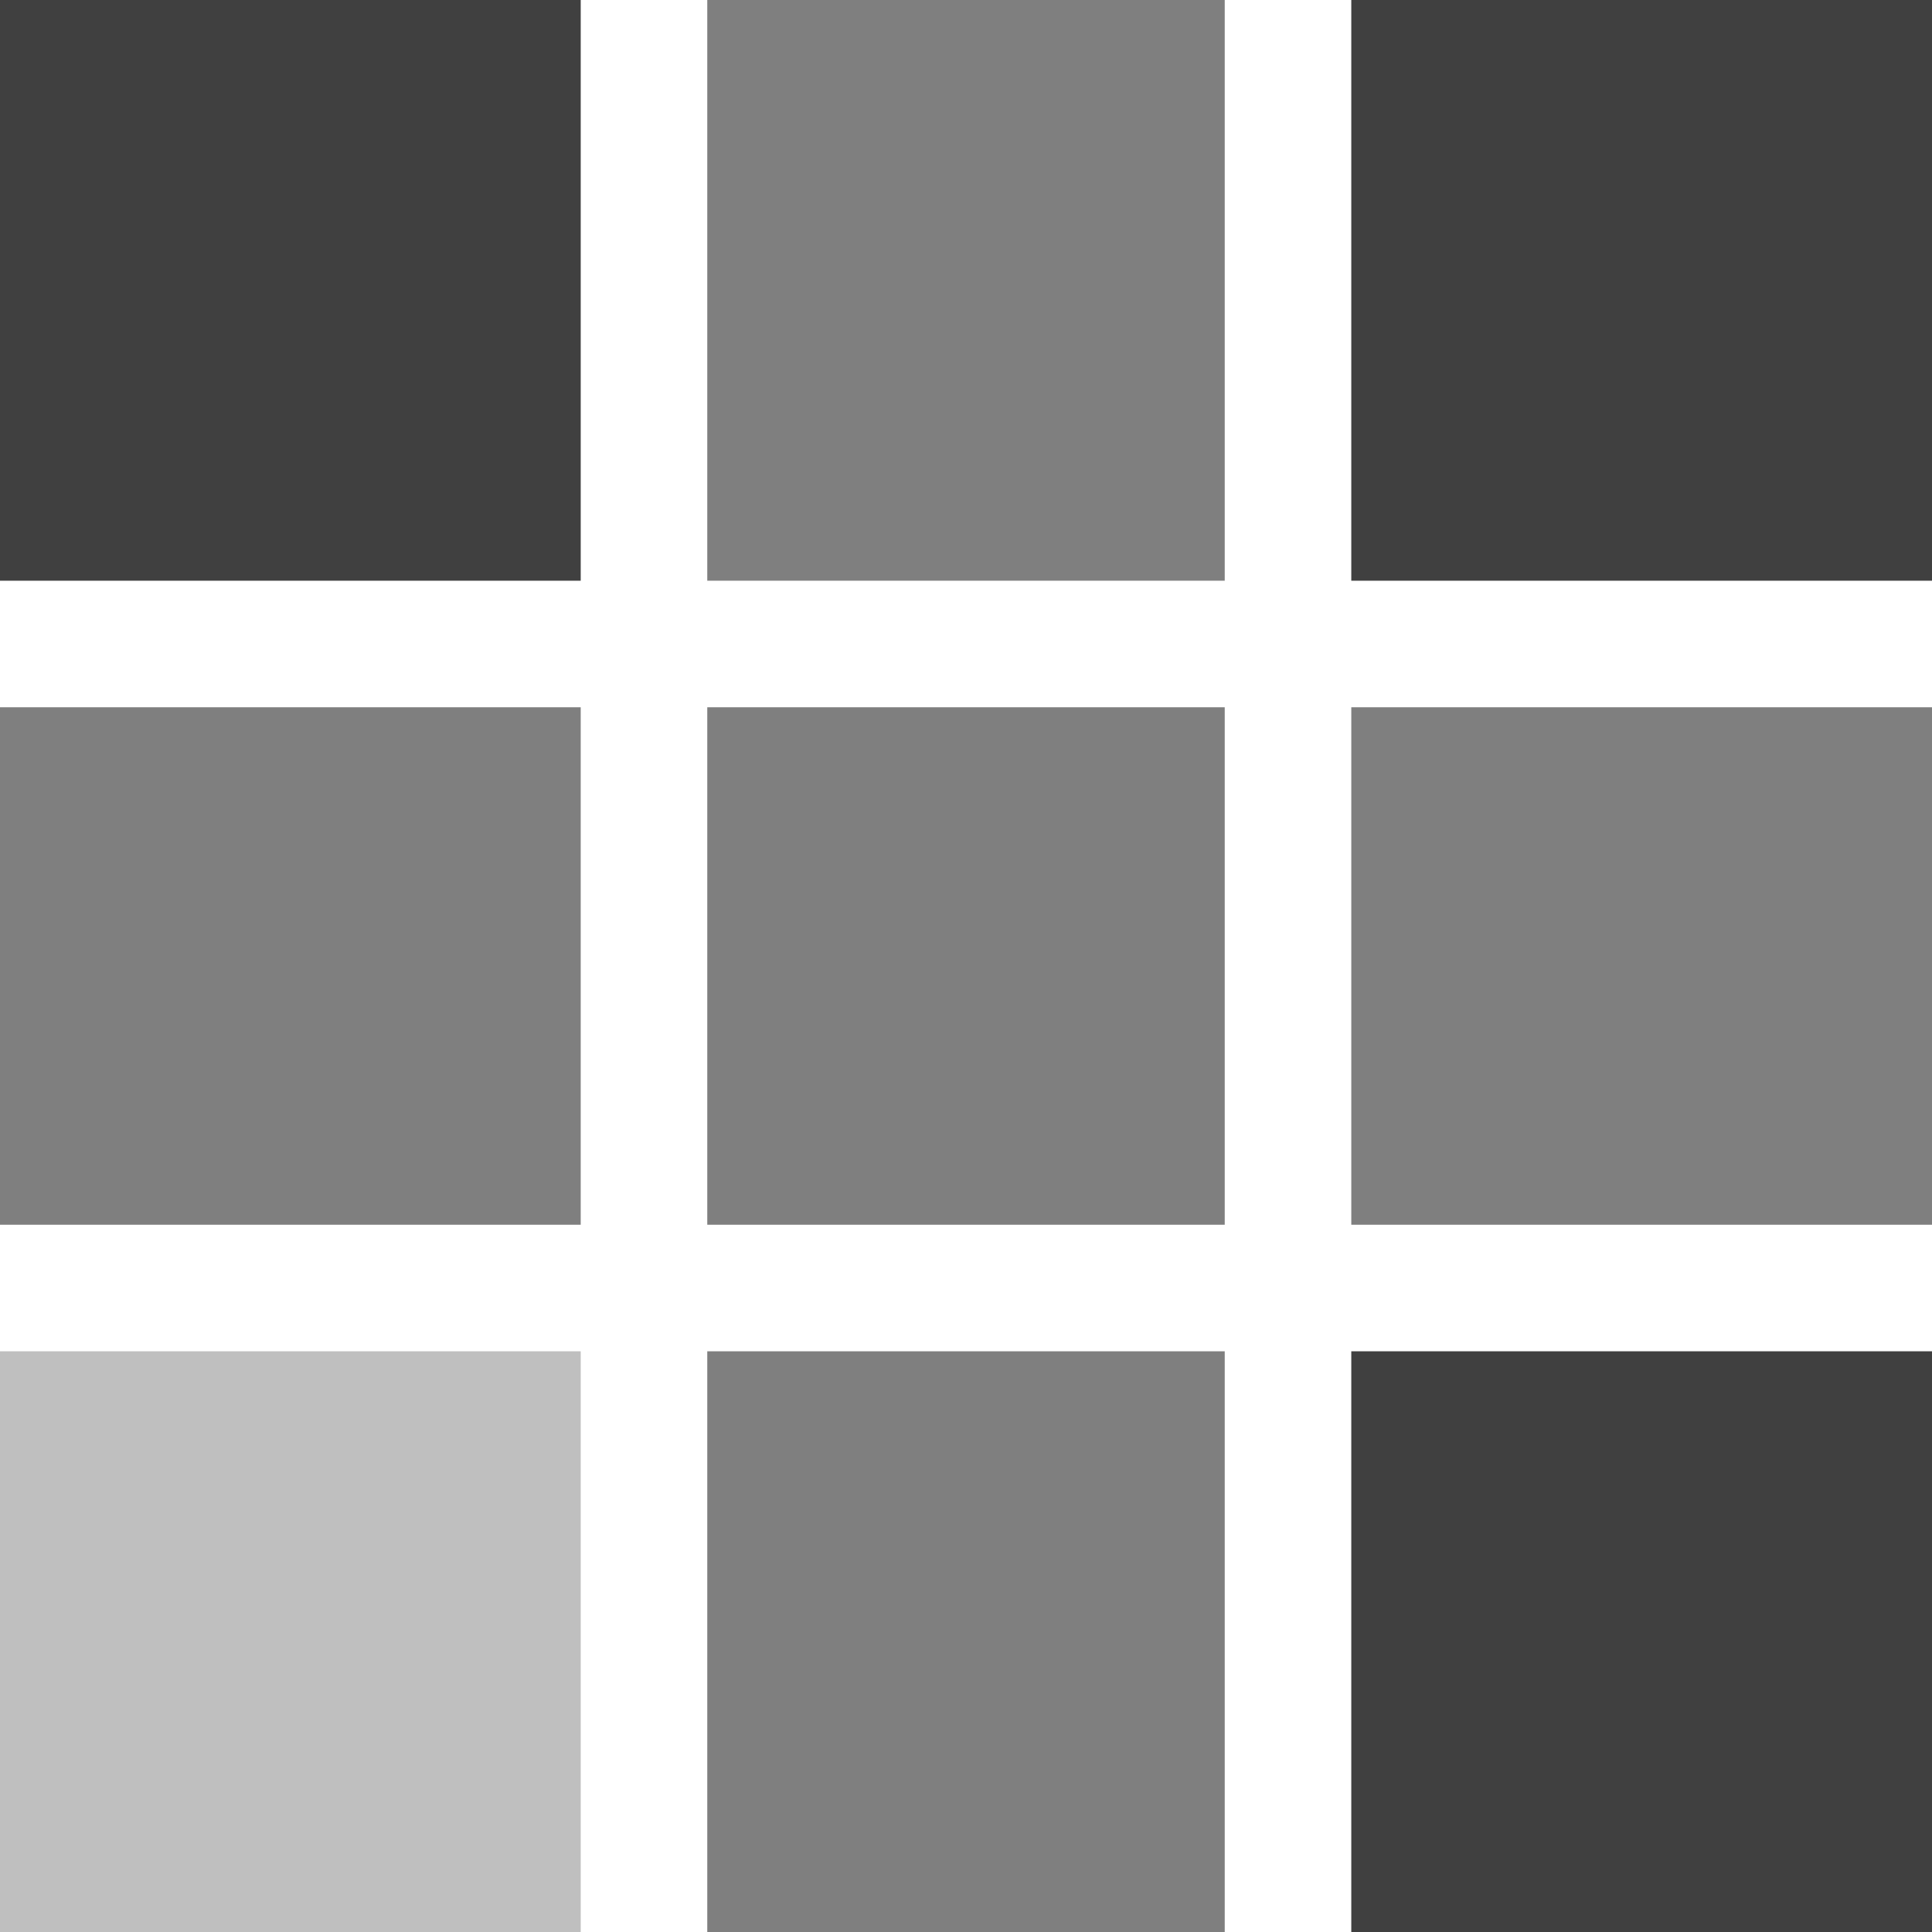
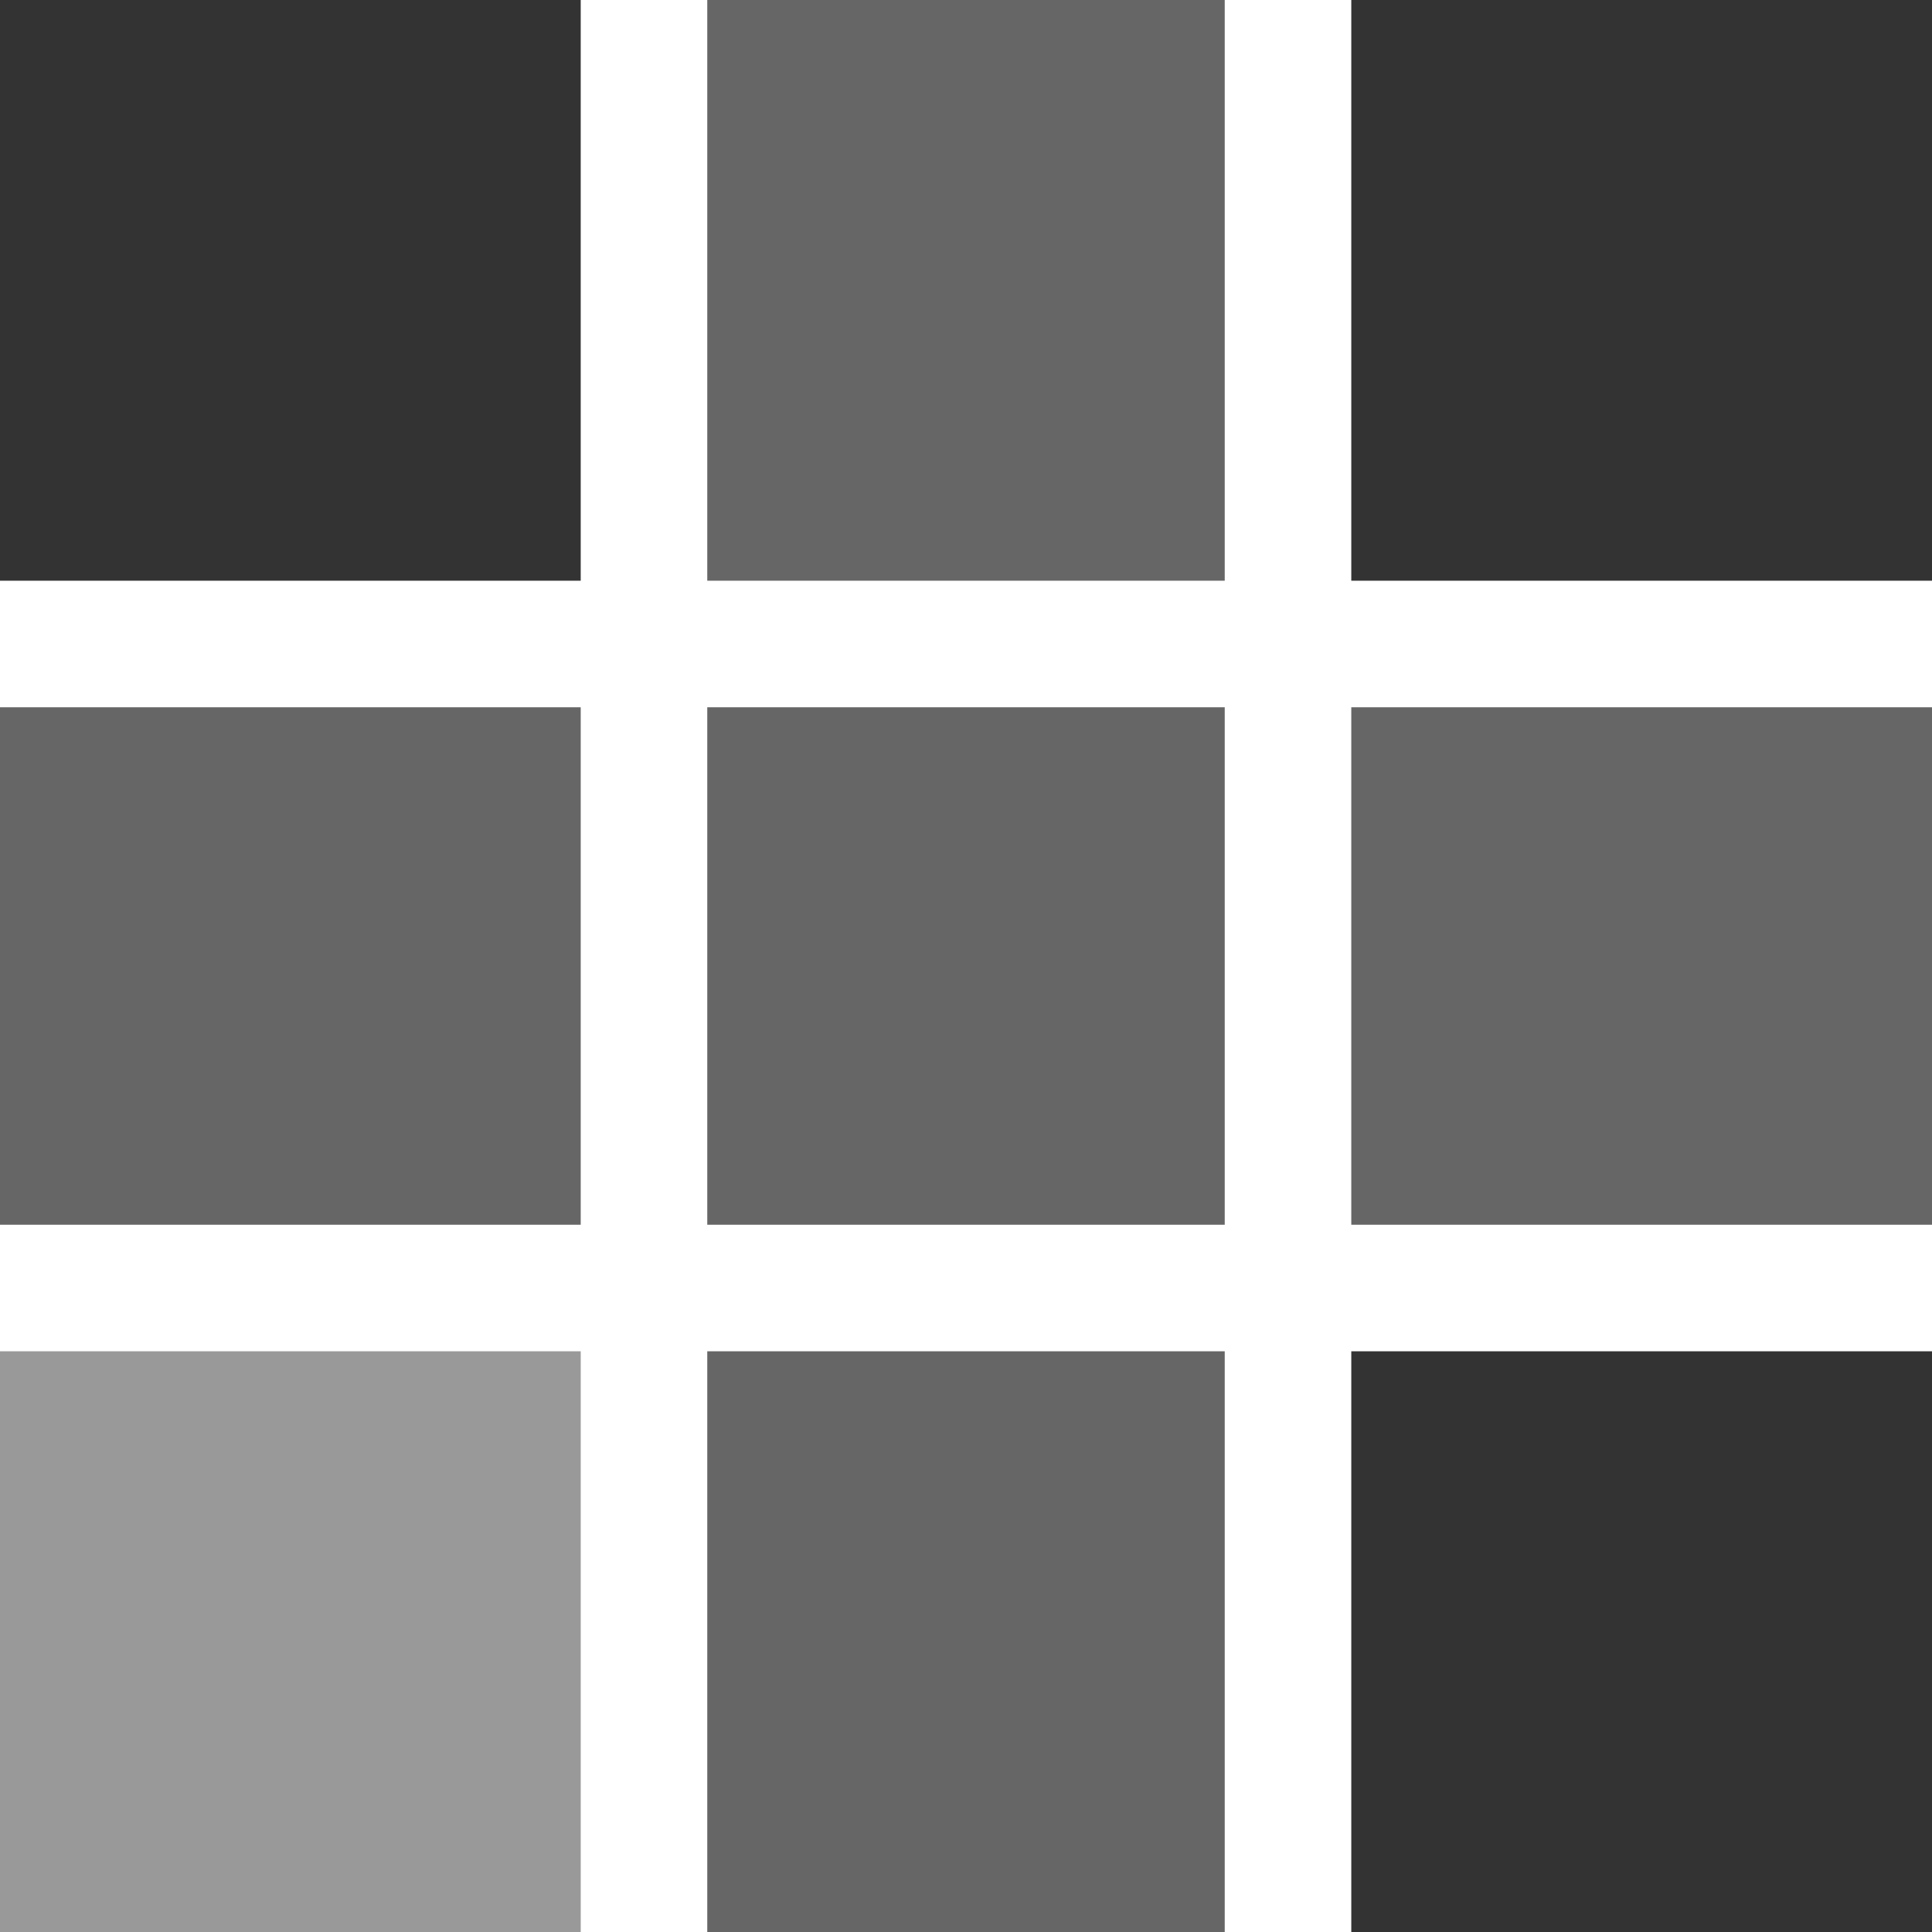
<svg xmlns="http://www.w3.org/2000/svg" width="512" height="512" viewBox="0 0 135.467 135.467" version="1.1" id="svg135" xml:space="preserve">
  <defs id="defs132" />
  <g id="layer1">
    <g id="g18" clip-path="none">
-       <path style="fill:#000000;stroke-width:5.638;stroke-linejoin:round;paint-order:stroke fill markers;opacity:0.75" d="M 94.749,94.749 V 135.467 H 135.467 V 94.749 Z" id="path18" />
-       <path style="fill:#000000;stroke-width:5.638;stroke-linejoin:round;paint-order:stroke fill markers;opacity:0.5" d="M 49.592,94.749 V 135.467 H 85.875 V 94.749 Z" id="path17" />
-       <path style="fill:#000000;stroke-width:5.638;stroke-linejoin:round;paint-order:stroke fill markers;opacity:0.25" d="m -3e-6,94.749 v 40.718 h 40.718 V 94.749 Z" id="path16" />
-       <path style="fill:#000000;stroke-width:5.638;stroke-linejoin:round;paint-order:stroke fill markers;opacity:0.5" d="M 94.749,49.592 V 85.875 H 135.467 V 49.592 Z" id="path15" />
-       <path style="fill:#000000;stroke-width:5.638;stroke-linejoin:round;paint-order:stroke fill markers;opacity:0.5" d="M 49.592,49.592 V 85.875 H 85.875 V 49.592 Z" id="path14" />
-       <path style="fill:#000000;stroke-width:5.638;stroke-linejoin:round;paint-order:stroke fill markers;opacity:0.5" d="m -3e-6,49.592 v 36.283 h 40.718 V 49.592 Z" id="path13" />
-       <path style="fill:#000000;stroke-width:5.638;stroke-linejoin:round;paint-order:stroke fill markers;opacity:0.75" d="m 94.749,-3e-6 v 40.718 H 135.467 V -3e-6 Z" id="path12" />
-       <path style="fill:#000000;stroke-width:5.638;stroke-linejoin:round;paint-order:stroke fill markers;opacity:0.5" d="m 49.592,-3e-6 v 40.718 H 85.875 V -3e-6 Z" id="path11" />
-       <path style="fill:#000000;stroke-width:5.638;stroke-linejoin:round;paint-order:stroke fill markers;opacity:0.75" d="m -3e-6,-3e-6 v 40.718 h 40.718 V -3e-6 Z" id="rect2" />
+       <path style="fill:#000000;stroke-width:5.638;stroke-linejoin:round;paint-order:stroke fill markers;opacity:0.8" d="M 94.749,94.749 V 135.467 H 135.467 V 94.749 Z" id="path18" />
+       <path style="fill:#000000;stroke-width:5.638;stroke-linejoin:round;paint-order:stroke fill markers;opacity:0.6" d="M 49.592,94.749 V 135.467 H 85.875 V 94.749 Z" id="path17" />
+       <path style="fill:#000000;stroke-width:5.638;stroke-linejoin:round;paint-order:stroke fill markers;opacity:0.4" d="m -3e-6,94.749 v 40.718 h 40.718 V 94.749 Z" id="path16" />
+       <path style="fill:#000000;stroke-width:5.638;stroke-linejoin:round;paint-order:stroke fill markers;opacity:0.6" d="M 94.749,49.592 V 85.875 H 135.467 V 49.592 Z" id="path15" />
+       <path style="fill:#000000;stroke-width:5.638;stroke-linejoin:round;paint-order:stroke fill markers;opacity:0.6" d="M 49.592,49.592 V 85.875 H 85.875 V 49.592 Z" id="path14" />
+       <path style="fill:#000000;stroke-width:5.638;stroke-linejoin:round;paint-order:stroke fill markers;opacity:0.6" d="m -3e-6,49.592 v 36.283 h 40.718 V 49.592 Z" id="path13" />
+       <path style="fill:#000000;stroke-width:5.638;stroke-linejoin:round;paint-order:stroke fill markers;opacity:0.8" d="m 94.749,-3e-6 v 40.718 H 135.467 V -3e-6 Z" id="path12" />
+       <path style="fill:#000000;stroke-width:5.638;stroke-linejoin:round;paint-order:stroke fill markers;opacity:0.6" d="m 49.592,-3e-6 v 40.718 H 85.875 V -3e-6 Z" id="path11" />
+       <path style="fill:#000000;stroke-width:5.638;stroke-linejoin:round;paint-order:stroke fill markers;opacity:0.8" d="m -3e-6,-3e-6 v 40.718 h 40.718 V -3e-6 Z" id="rect2" />
    </g>
  </g>
</svg>
